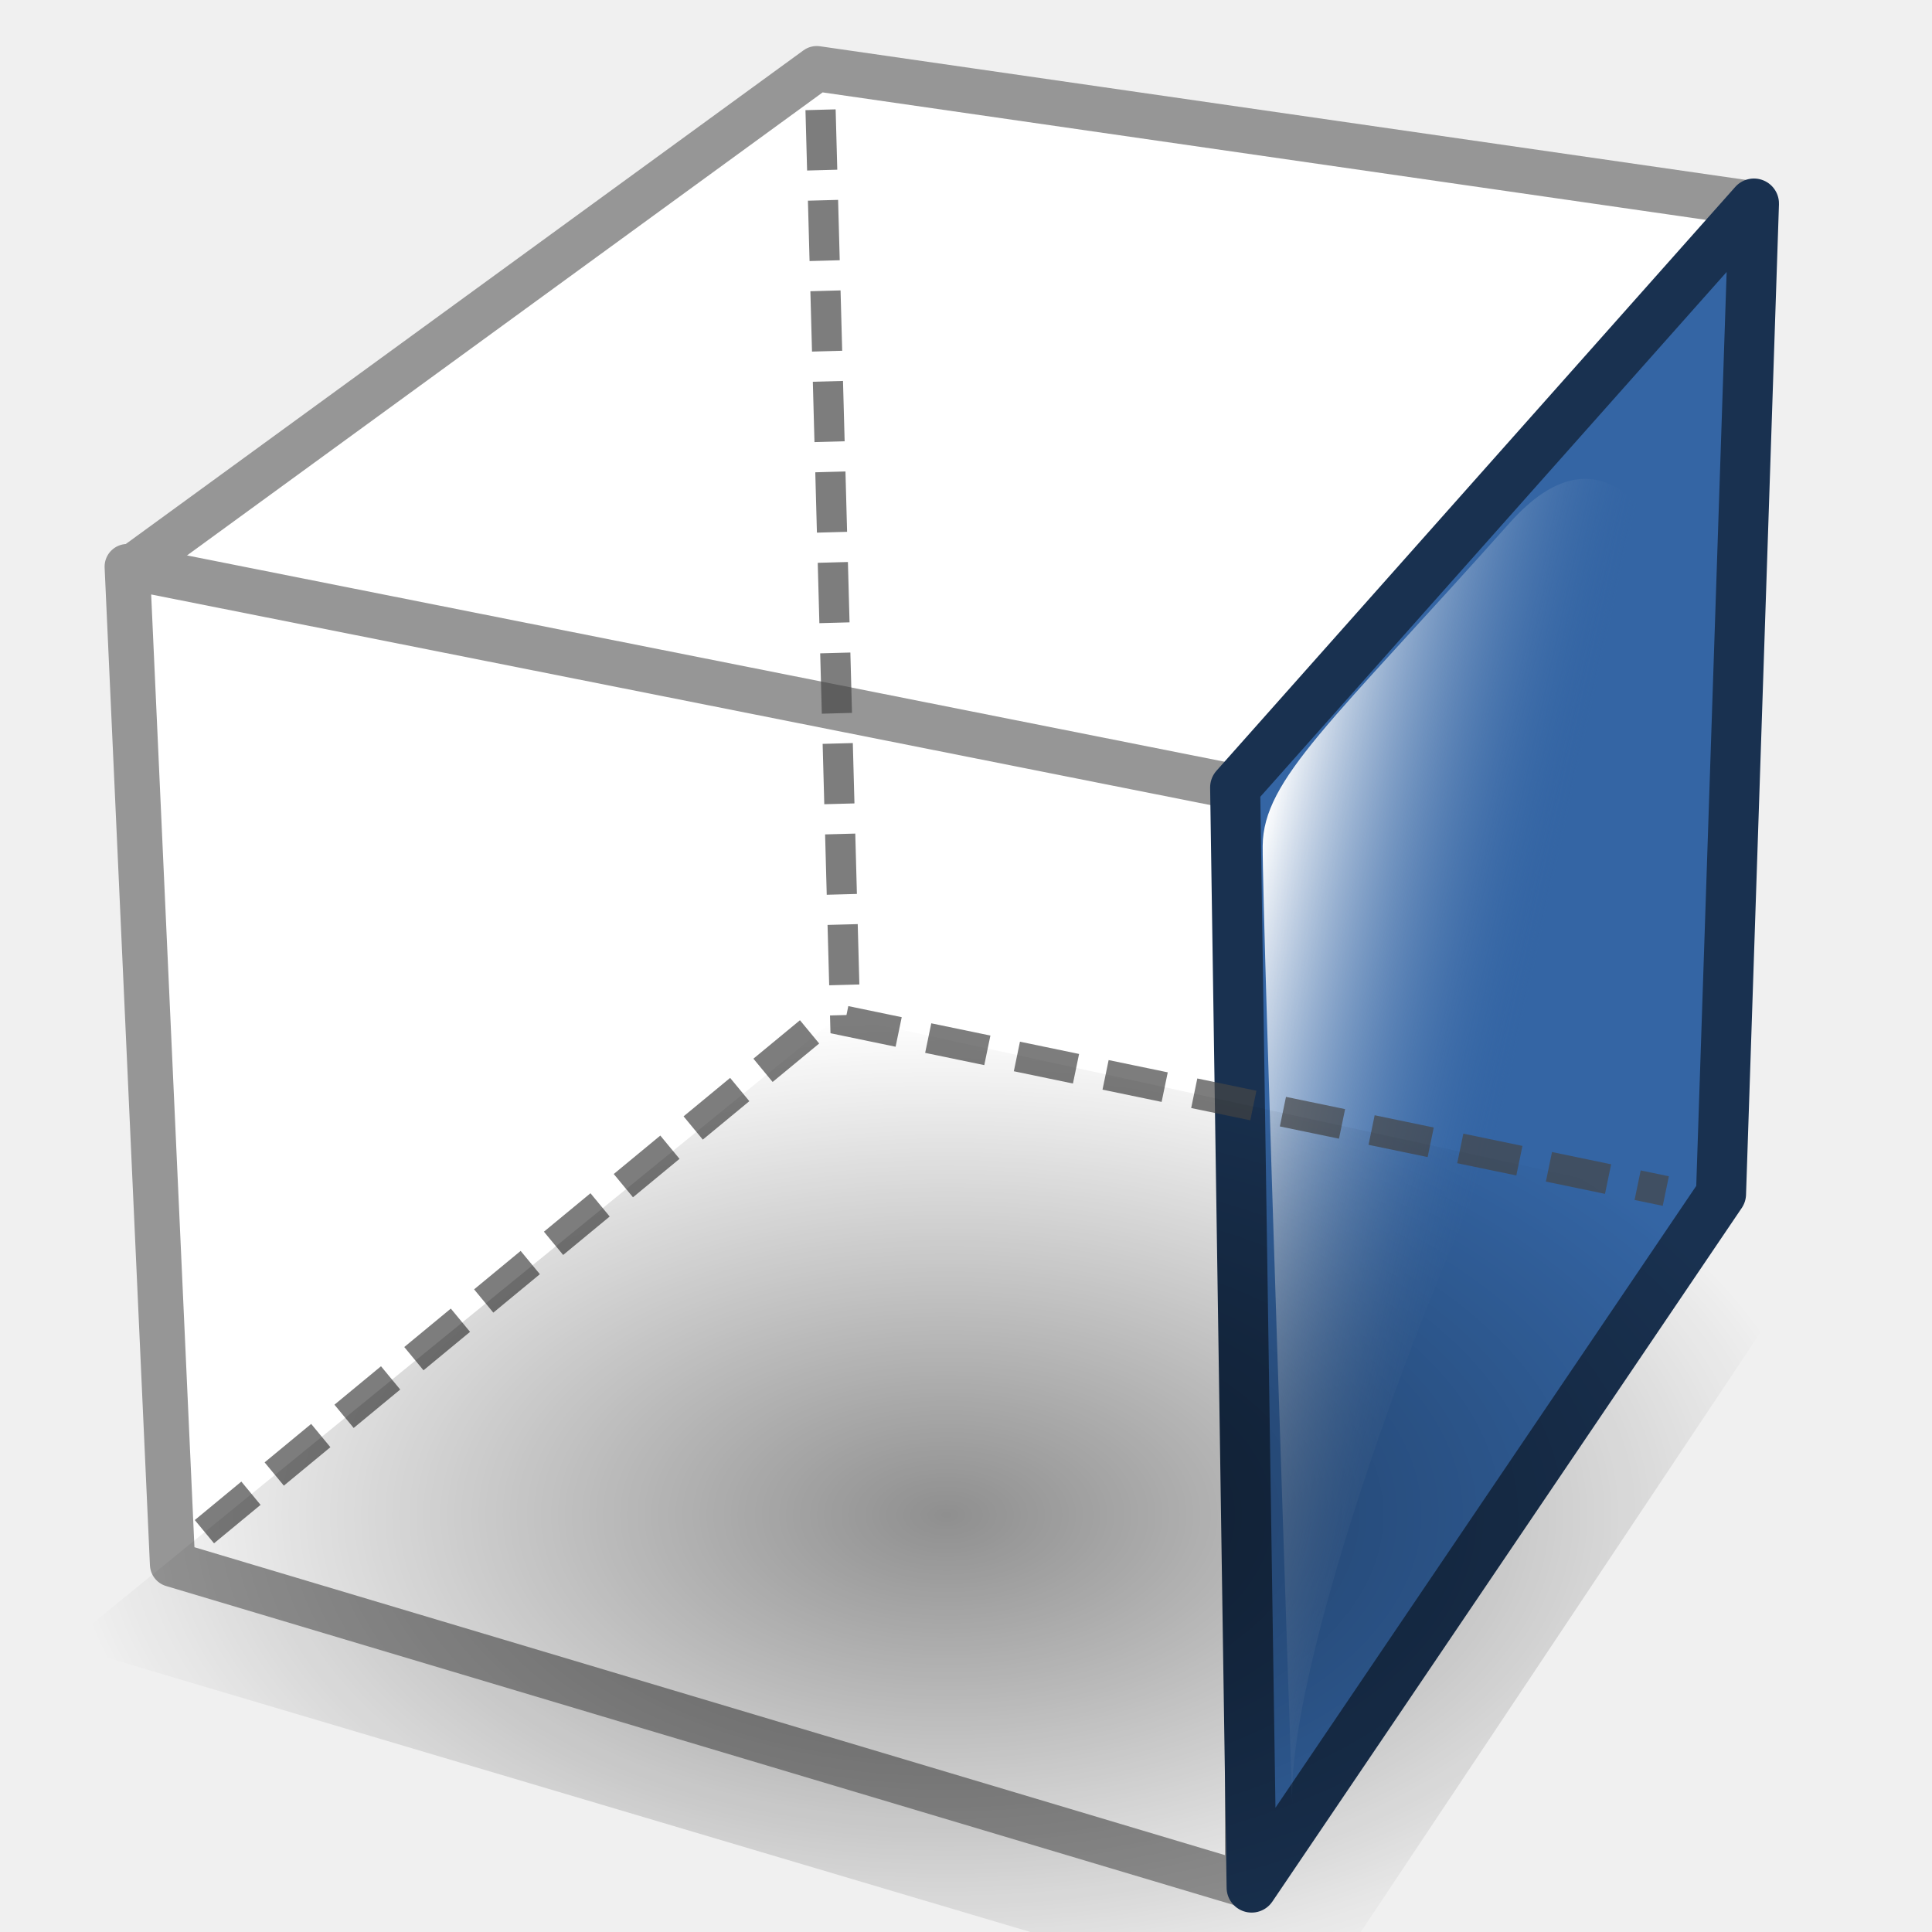
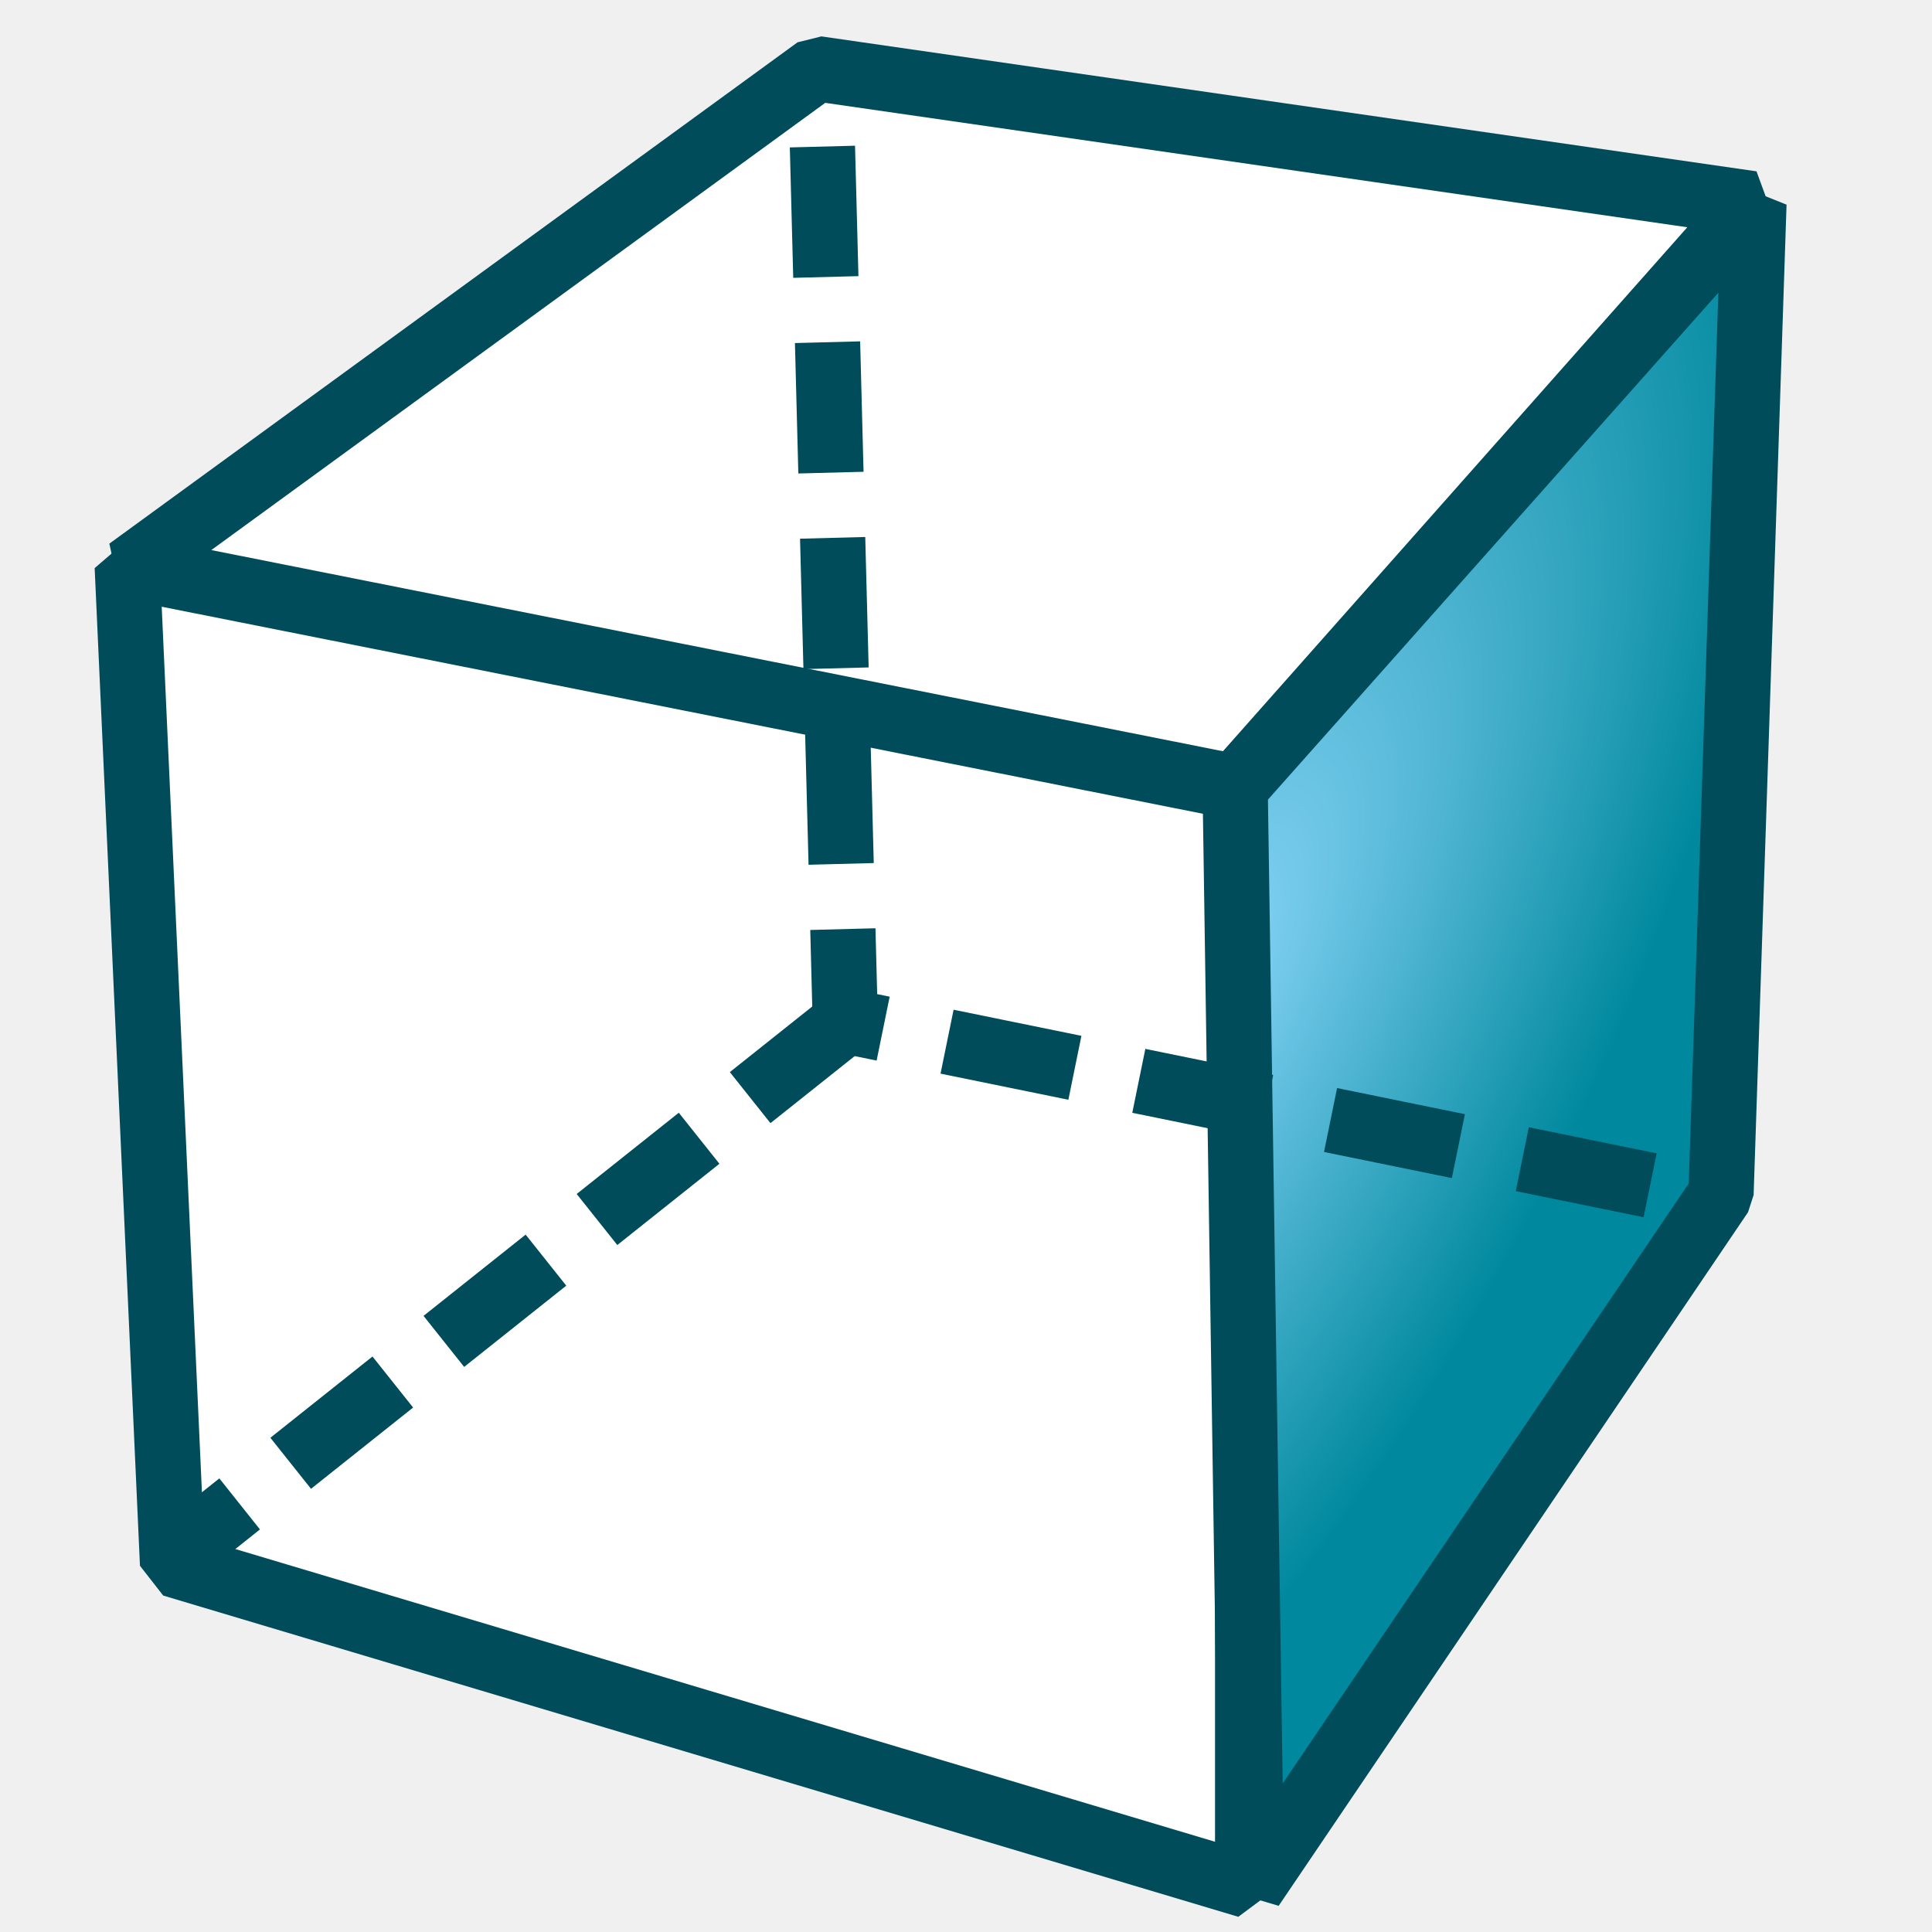
<svg xmlns="http://www.w3.org/2000/svg" xmlns:xlink="http://www.w3.org/1999/xlink" width="64px" height="64px" id="svg6248">
  <defs id="defs6250">
-     <linearGradient id="linearGradient6816">
-       <stop style="stop-color:#000000;stop-opacity:1;" offset="0" id="stop6818" />
-       <stop style="stop-color:#000000;stop-opacity:0;" offset="1" id="stop6820" />
+     <linearGradient id="linearGradient3253">
+       <stop style="stop-color:#89d5f8;stop-opacity:1;" offset="0" id="stop3255" />
+       <stop style="stop-color:#00899e;stop-opacity:1;" offset="1" id="stop3257" />
    </linearGradient>
+     <radialGradient xlink:href="#linearGradient3253" id="radialGradient3270" gradientUnits="userSpaceOnUse" gradientTransform="matrix(0.9724373,-0.105657,5.0523169e-2,0.4650009,-0.3519546,9.585438)" cx="18.418" cy="17.014" fx="18.418" fy="17.014" r="27.987" />
    <linearGradient id="linearGradient6781">
      <stop style="stop-color:#ffffff;stop-opacity:1;" offset="0" id="stop6783" />
      <stop style="stop-color:#3465a4;stop-opacity:0;" offset="1" id="stop6785" />
    </linearGradient>
-     <linearGradient xlink:href="#linearGradient6781" id="linearGradient6787" x1="5.386" y1="20.455" x2="5.817" y2="30.272" gradientUnits="userSpaceOnUse" gradientTransform="matrix(-0.1723565,0.9850346,0.9850346,0.1723565,23.07408,16.37967)" />
-     <radialGradient xlink:href="#linearGradient6816" id="radialGradient6822" cx="33.37" cy="51.929" fx="33.37" fy="51.929" r="25.199" gradientTransform="matrix(1.158163,0,0,0.6558985,-7.29237,16.12608)" gradientUnits="userSpaceOnUse" />
+     <radialGradient xlink:href="#linearGradient3253" id="radialGradient4473" gradientUnits="userSpaceOnUse" gradientTransform="matrix(0.5406215,-1.088727,0.4189315,0.2080259,-2.737736,58.21508)" cx="34.319" cy="57.336" fx="34.319" fy="57.336" r="27.987" />
  </defs>
  <g id="layer1">
-     <path style="fill:#ffffff;fill-opacity:1;fill-rule:nonzero;stroke:#969696;stroke-width:1.5;stroke-linecap:butt;stroke-linejoin:round;marker:none;marker-start:none;marker-mid:none;marker-end:none;stroke-miterlimit:4;stroke-dasharray:none;stroke-dashoffset:0;stroke-opacity:1;visibility:visible;display:inline;overflow:visible;enable-background:accumulate" d="M 27.056,2.275 L 58.032,6.745 L 40.741,26.256 L 4.259,18.882 L 27.056,2.275 z" id="rect6771" />
-     <path style="fill:#ffffff;fill-opacity:1;fill-rule:nonzero;stroke:#969696;stroke-width:1.5;stroke-linecap:butt;stroke-linejoin:round;marker:none;marker-start:none;marker-mid:none;marker-end:none;stroke-miterlimit:4;stroke-dasharray:none;stroke-dashoffset:0;stroke-opacity:1;visibility:visible;display:inline;overflow:visible;enable-background:accumulate;opacity:1;color:#000000" d="M 4.215,18.77 L 41.33,26.15 L 41.33,62.461 L 5.716,51.82 L 4.215,18.77 z" id="rect6767" />
-     <path style="fill:#3465a4;fill-opacity:1;fill-rule:nonzero;stroke:#193150;stroke-width:1.658;stroke-linecap:butt;stroke-linejoin:round;marker:none;marker-start:none;marker-mid:none;marker-end:none;stroke-miterlimit:4;stroke-dasharray:none;stroke-dashoffset:0;stroke-opacity:1;visibility:visible;display:inline;overflow:visible;enable-background:accumulate;opacity:1;color:#000000" d="M 40.916,26.084 L 58.102,6.743 L 57.011,39.551 L 41.462,62.528 L 40.916,26.084 z" id="rect6769" />
-     <path style="fill:url(#linearGradient6787);fill-opacity:1;fill-rule:evenodd;stroke:none;stroke-width:1px;stroke-linecap:butt;stroke-linejoin:miter;stroke-opacity:1" d="M 42.809,59.769 C 42.809,59.769 41.81,30.233 41.828,28.021 C 41.845,25.809 44.113,23.933 50.009,17.322 C 55.992,10.614 58.482,29.22 58.482,29.22 C 58.482,29.22 54.757,30.796 52.012,33.823 C 49.268,36.85 42.565,54.321 42.809,59.769 z" id="path6779" />
-     <path style="fill:none;fill-rule:evenodd;stroke:#464646;stroke-width:1;stroke-linecap:butt;stroke-linejoin:miter;stroke-opacity:1;stroke-miterlimit:4;stroke-dasharray:2, 1;stroke-dashoffset:0;opacity:0.7" d="M 27.182,3.636 L 28,33.818 L 55.182,39.455" id="path6789" />
-     <path style="fill:none;fill-rule:evenodd;stroke:#464646;stroke-width:1;stroke-linecap:butt;stroke-linejoin:miter;stroke-opacity:1;stroke-miterlimit:4;stroke-dasharray:2, 1;stroke-dashoffset:0;opacity:0.7" d="M 26.818,34.182 L 6.455,51" id="path6791" />
-     <path style="opacity:0.438;fill:url(#radialGradient6822);fill-opacity:1;fill-rule:evenodd;stroke:none;stroke-width:1px;stroke-linecap:butt;stroke-linejoin:miter;stroke-opacity:1" d="M 27.782,33.659 L 2.171,54.505 L 43.267,66.714 L 60.54,40.806 L 27.782,33.659 z" id="path6814" />
+     <path style="fill:#ffffff;fill-opacity:1;fill-rule:nonzero;stroke:#004c5b;stroke-width:2.161;stroke-linecap:butt;stroke-linejoin:bevel;marker:none;marker-start:none;marker-mid:none;marker-end:none;stroke-miterlimit:4;stroke-dasharray:none;stroke-dashoffset:0;stroke-opacity:1;visibility:visible;display:inline;overflow:visible;enable-background:accumulate;opacity:1;color:#000000" d="M 27.056,2.275 L 58.032,6.745 L 40.741,26.256 L 4.259,18.882 L 27.056,2.275 z" id="rect6771" />
+     <path style="fill:#ffffff;fill-opacity:1;fill-rule:nonzero;stroke:#004c5b;stroke-width:2.161;stroke-linecap:butt;stroke-linejoin:bevel;marker:none;marker-start:none;marker-mid:none;marker-end:none;stroke-miterlimit:4;stroke-dasharray:none;stroke-dashoffset:0;stroke-opacity:1;visibility:visible;display:inline;overflow:visible;enable-background:accumulate;opacity:1;color:#000000" d="M 4.215,18.77 L 41.33,26.15 L 41.33,62.461 L 5.716,51.82 L 4.215,18.77 z" id="rect6767" />
+     <path style="fill:url(#radialGradient4473);fill-opacity:1;fill-rule:nonzero;stroke:#004c5b;stroke-width:2.161;stroke-linecap:butt;stroke-linejoin:bevel;marker:none;marker-start:none;marker-mid:none;marker-end:none;stroke-miterlimit:4;stroke-dasharray:none;stroke-dashoffset:0;stroke-opacity:1;visibility:visible;display:inline;overflow:visible;enable-background:accumulate;opacity:1;color:#000000" d="M 40.916,26.084 L 58.102,6.743 L 57.011,39.551 L 41.462,62.528 L 40.916,26.084 z" id="rect6769" />
+     <path style="fill:none;fill-rule:nonzero;stroke:#004c5b;stroke-width:2.161;stroke-linecap:butt;stroke-linejoin:bevel;stroke-opacity:1;stroke-miterlimit:4;stroke-dasharray:4.322,2.161;stroke-dashoffset:4.106;opacity:1;color:#000000;fill-opacity:1;marker:none;marker-start:none;marker-mid:none;marker-end:none;visibility:visible;display:inline;overflow:visible;enable-background:accumulate" d="M 27.182,2.479 L 28,33.818 L 56.853,39.712" id="path6789" />
+     <path style="fill:url(#radialGradient3270);fill-rule:nonzero;stroke:#004c5b;stroke-width:2.161;stroke-linecap:butt;stroke-linejoin:bevel;stroke-opacity:1;stroke-miterlimit:4;stroke-dasharray:4.323,2.161;stroke-dashoffset:0;opacity:1;color:#000000;fill-opacity:1;marker:none;marker-start:none;marker-mid:none;marker-end:none;visibility:visible;display:inline;overflow:visible;enable-background:accumulate" d="M 28.232,33.668 L 6.455,51" id="path6791" />
  </g>
</svg>
